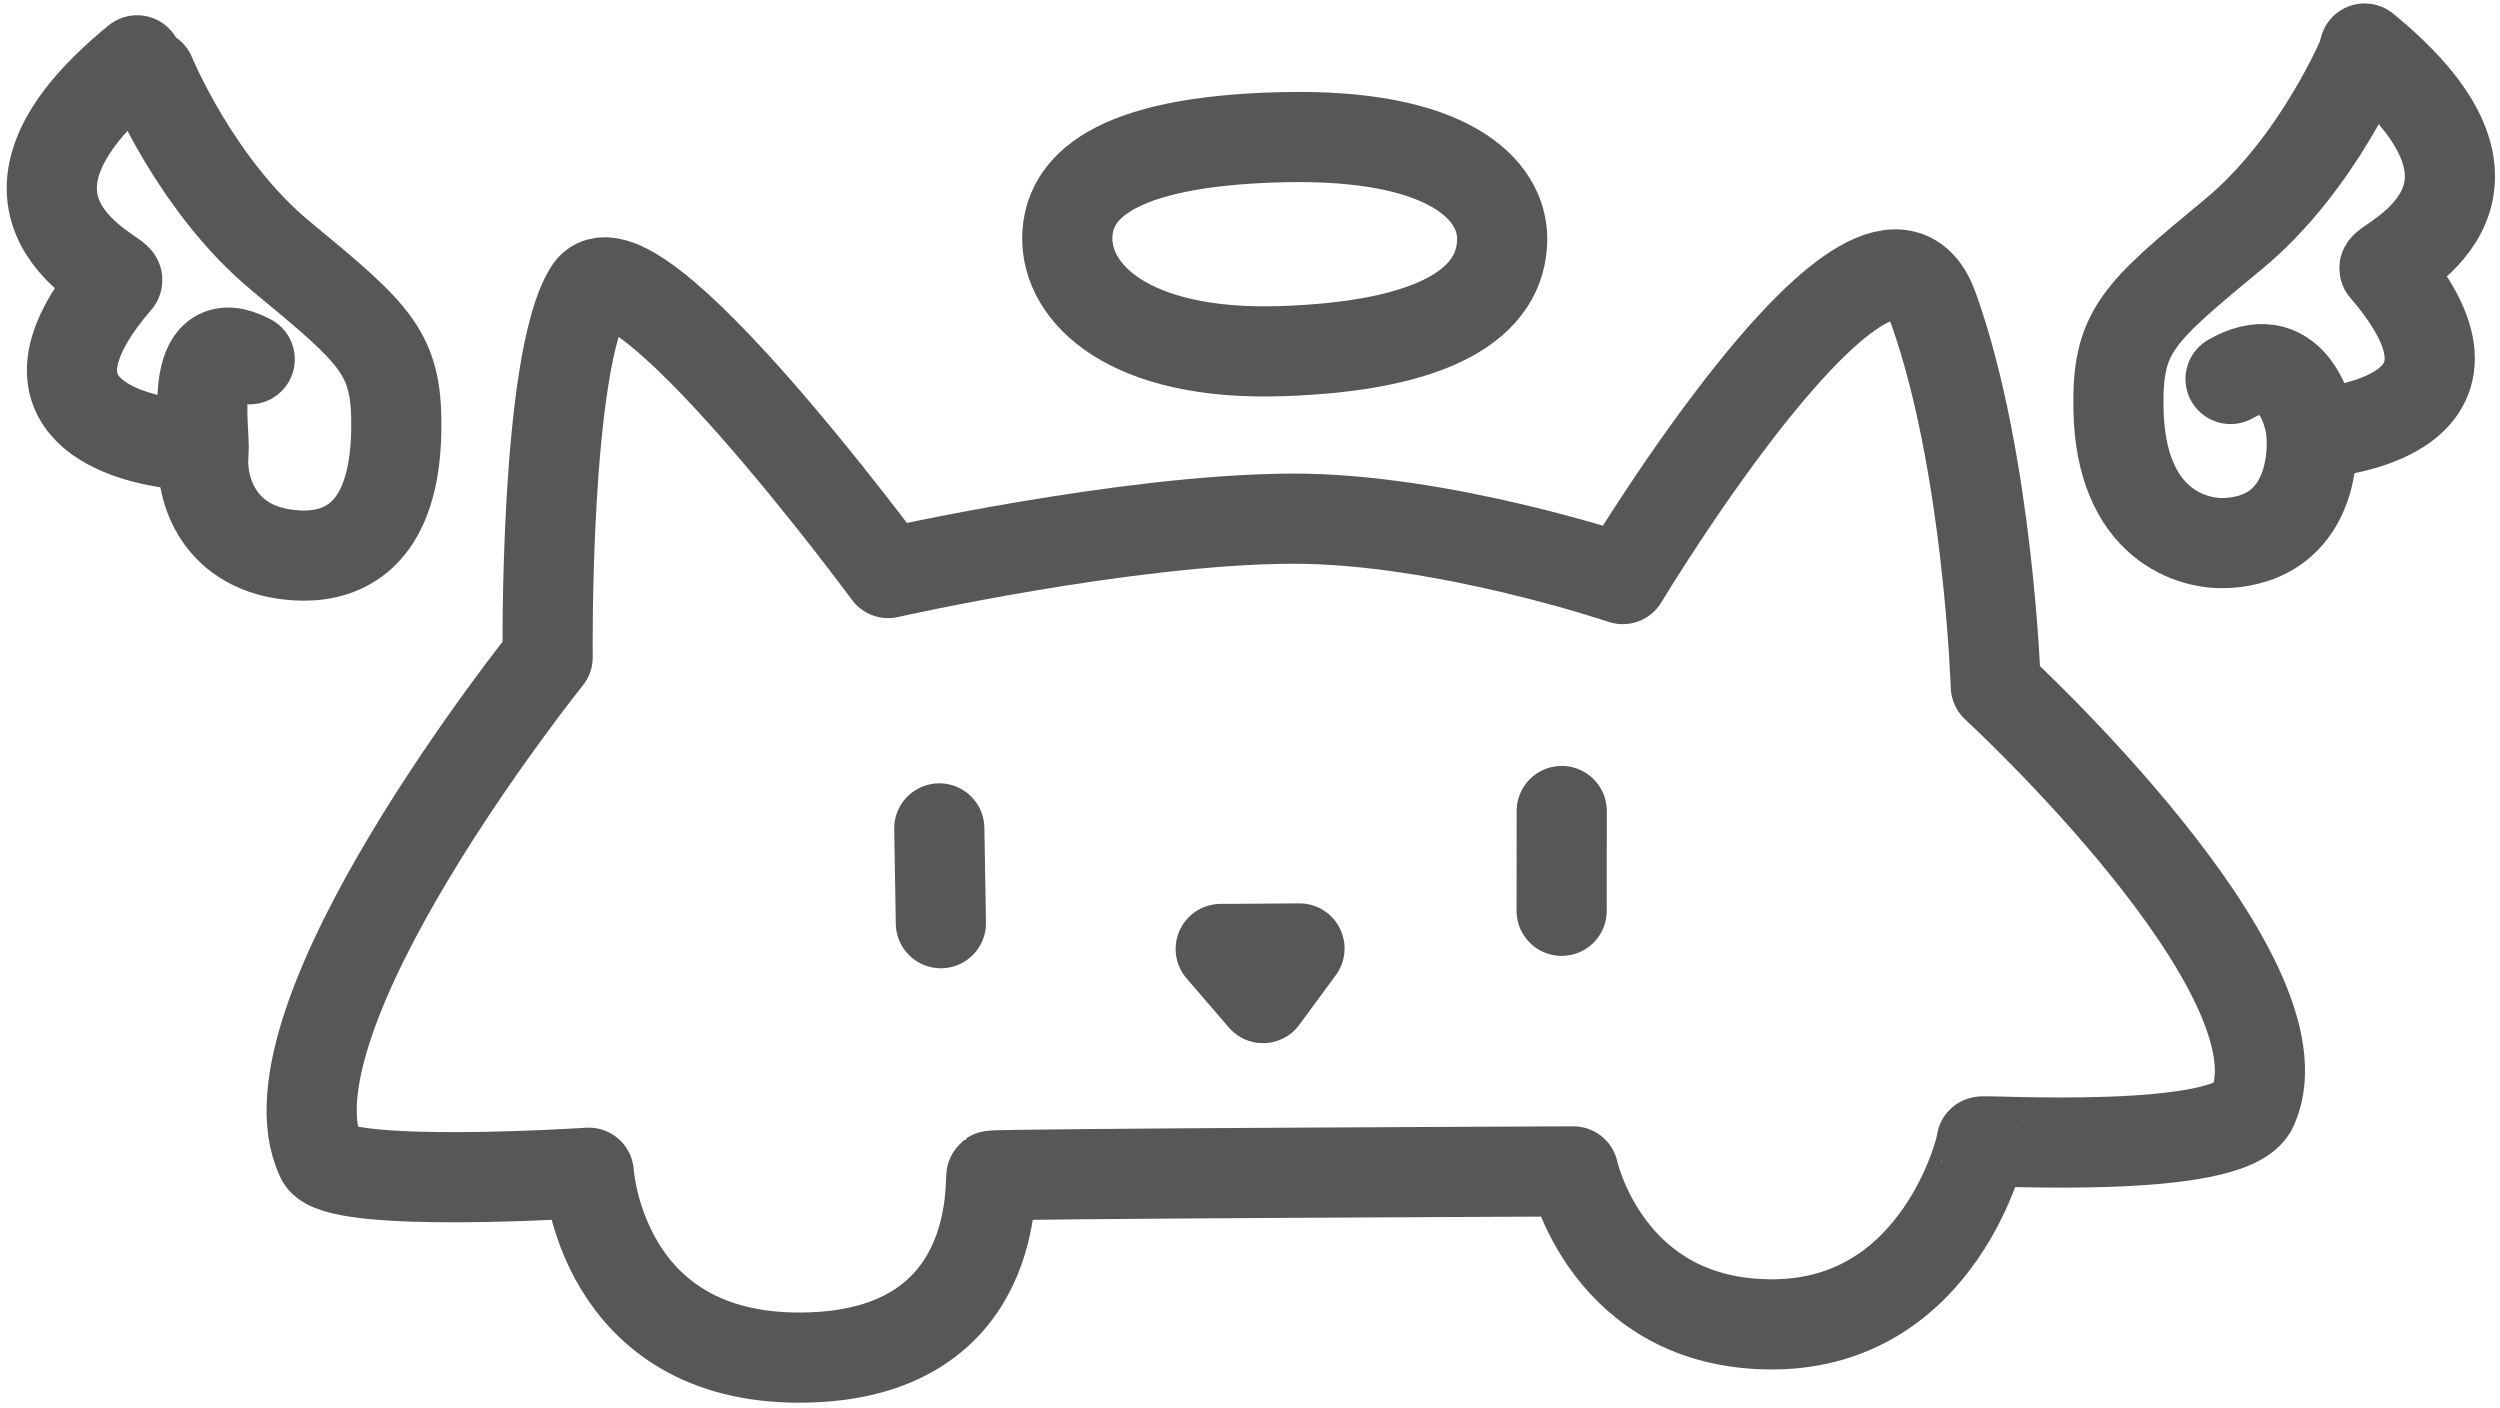
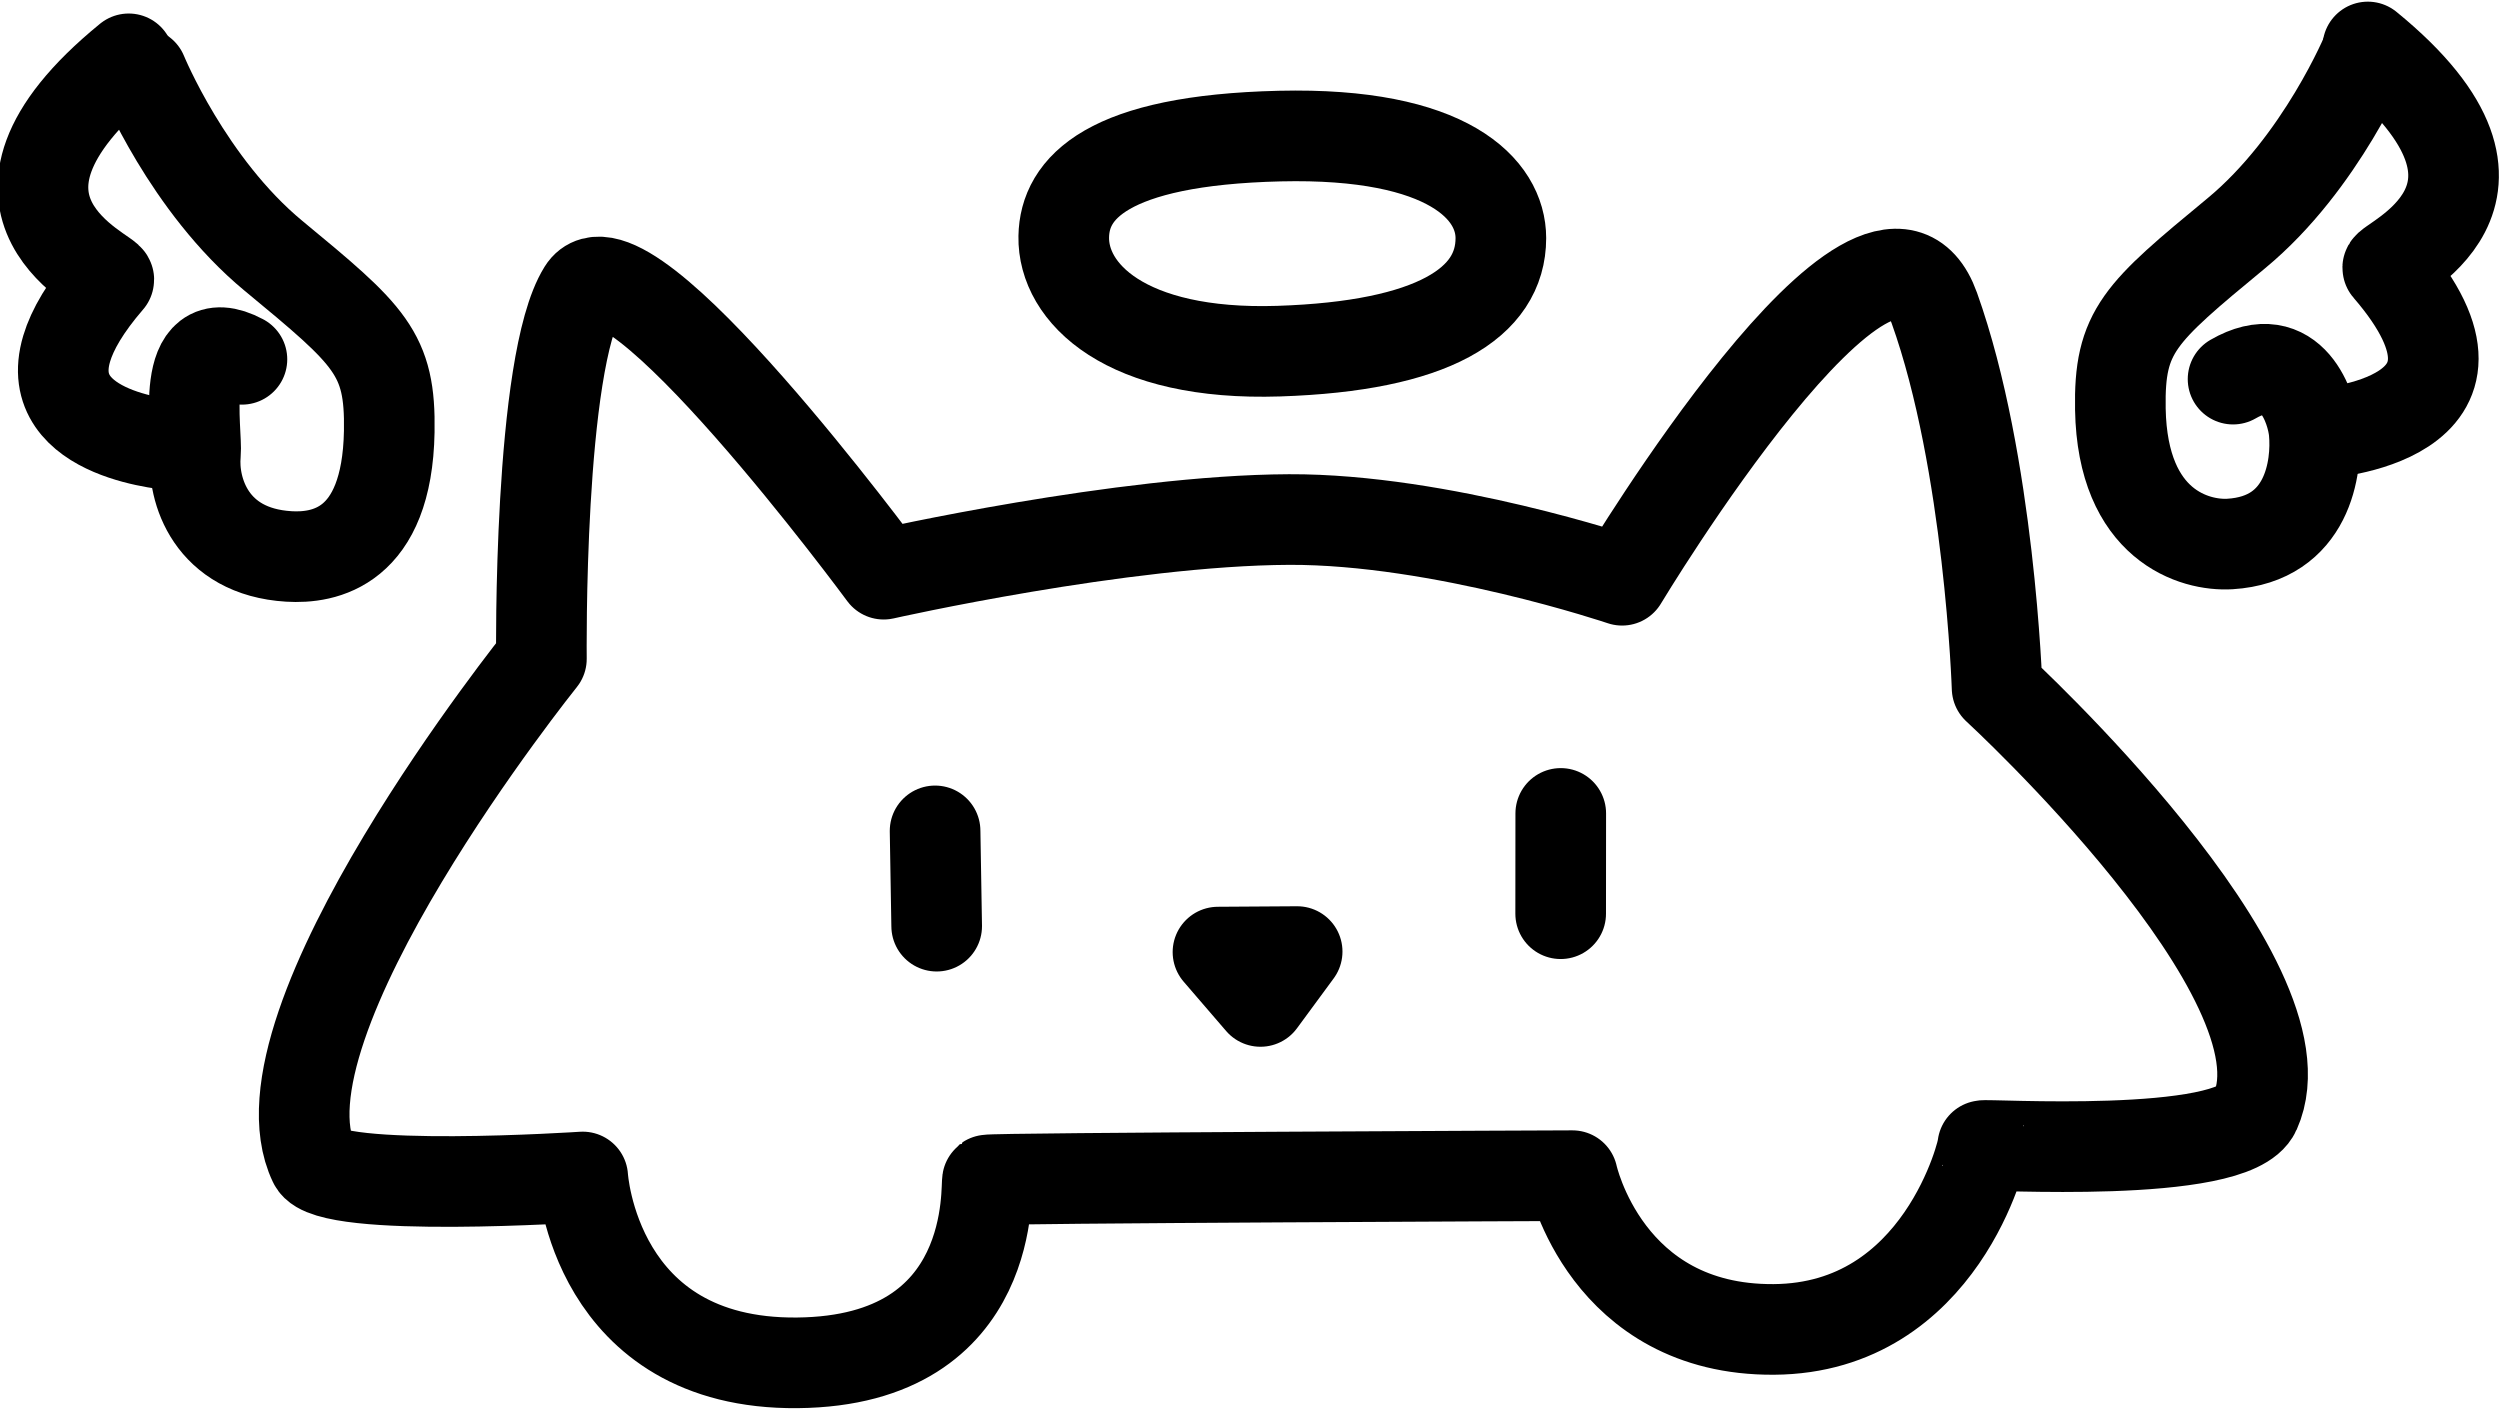
- <svg xmlns="http://www.w3.org/2000/svg" xmlns:ns1="http://vectornator.io" height="100%" stroke-miterlimit="10" style="fill-rule:nonzero;clip-rule:evenodd;stroke-linecap:round;stroke-linejoin:round;" version="1.1" viewBox="0 0 277.265 156.052" width="100%" xml:space="preserve">
+ <svg xmlns="http://www.w3.org/2000/svg" xmlns:ns1="http://vectornator.io" height="100%" stroke-miterlimit="10" style="fill-rule:nonzero;clip-rule:evenodd;stroke-linecap:round;stroke-linejoin:round;" version="1.1" viewBox="0 0 275.833 155.695" width="100%" xml:space="preserve">
  <defs />
-   <g id="Layer-2" ns1:layerName="Layer 2">
+   <clipPath id="ArtboardFrame">
+     <rect height="155.695" width="275.833" x="0" y="0" />
+   </clipPath>
+   <g clip-path="url(#ArtboardFrame)" id="Layer-2" ns1:layerName="Layer 2">
    <g opacity="1">
-       <path d="M65.341 32.262C60.37 40.235 60.737 72.893 60.737 72.893C60.737 72.893 28.346 113.217 35.631 128.475C37.275 131.919 65.296 130.061 65.296 130.061C65.296 130.061 66.527 150.783 88.979 150.566C111.431 150.35 109.676 130.623 109.97 130.395C110.264 130.166 174.492 129.916 174.492 129.916C174.492 129.916 178.171 147.002 196.709 146.88C215.246 146.759 219.891 126.849 219.77 126.607C219.649 126.365 247.43 128.188 249.84 122.793C256.326 108.278 221.349 76.124 221.349 76.124C221.349 76.124 220.537 51.277 214.42 34.175C208.303 17.074 179.973 64.221 179.973 64.221C179.973 64.221 159.958 57.453 143.23 57.523C124.884 57.599 98.503 63.552 98.503 63.552C98.503 63.552 69.977 24.826 65.341 32.262Z" fill="none" opacity="1" stroke="#585756" stroke-linecap="round" stroke-linejoin="round" stroke-width="10" />
-       <path d="M142.207 15.215C123.11 15.666 118.465 20.977 118.369 26.316C118.259 32.496 125.1 39.495 142.096 38.944C159.093 38.392 166.598 33.646 166.598 26.472C166.598 21.133 160.859 14.773 142.207 15.215Z" fill="none" opacity="1" stroke="#585756" stroke-linecap="round" stroke-linejoin="round" stroke-width="10" />
+       <path d="M64.338 32.061C59.367 40.035 59.735 72.692 59.735 72.692C59.735 72.692 27.343 113.017 34.628 128.275C36.273 131.719 64.294 129.86 64.294 129.86C64.294 129.86 65.525 150.582 87.976 150.366C110.428 150.149 108.673 130.422 108.967 130.194C109.261 129.966 173.49 129.715 173.49 129.715C173.49 129.715 177.169 146.801 195.706 146.68C214.243 146.559 218.889 126.649 218.767 126.406C218.646 126.164 246.427 127.988 248.838 122.592C255.323 108.077 220.347 75.924 220.347 75.924C220.347 75.924 219.534 51.077 213.418 33.975C207.301 16.873 178.971 64.02 178.971 64.02C178.971 64.02 158.956 57.253 142.227 57.322C123.881 57.399 97.501 63.352 97.501 63.352C97.501 63.352 68.974 24.626 64.338 32.061Z" fill="none" opacity="1" stroke="#000000" stroke-linecap="round" stroke-linejoin="round" stroke-width="10" />
+       <path d="M141.204 15.014C122.108 15.466 117.462 20.777 117.367 26.115C117.256 32.296 124.097 39.295 141.094 38.743C158.09 38.191 165.595 33.446 165.595 26.272C165.595 20.933 159.856 14.573 141.204 15.014Z" fill="none" opacity="1" stroke="#000000" stroke-linecap="round" stroke-linejoin="round" stroke-width="10" />
      <g opacity="1">
-         <path d="M262.216 5.808C262.216 5.808 257.167 18.151 247.73 25.948C237.041 34.778 234.794 36.712 234.949 45.35C235.182 58.246 243.198 60.454 247.032 60.221C255.642 59.7 256.707 51.782 256.327 47.79C256.095 45.35 253.934 38.241 247.383 42.031" fill="none" opacity="1" stroke="#585756" stroke-linecap="round" stroke-linejoin="round" stroke-width="10" />
-         <path d="M257.024 48.022C257.024 48.022 279.099 46.744 264.46 29.782C263.912 29.147 282.468 21.881 262.252 5.383" fill="none" opacity="1" stroke="#585756" stroke-linecap="round" stroke-linejoin="round" stroke-width="10" />
+         <path d="M261.213 5.607C261.213 5.607 256.164 17.951 246.727 25.747C236.038 34.577 233.791 36.512 233.947 45.15C234.179 58.046 242.196 60.253 246.03 60.021C254.64 59.499 255.705 51.581 255.324 47.589C255.092 45.15 252.931 38.041 246.381 41.83" fill="none" opacity="1" stroke="#000000" stroke-linecap="round" stroke-linejoin="round" stroke-width="10" />
+         <path d="M256.022 47.822C256.022 47.822 278.096 46.544 263.457 29.581C262.91 28.947 281.466 21.681 261.25 5.183" fill="none" opacity="1" stroke="#000000" stroke-linecap="round" stroke-linejoin="round" stroke-width="10" />
      </g>
      <g opacity="1">
-         <path d="M16.683 8.279C16.683 8.279 21.731 20.623 31.169 28.419C41.858 37.249 44.105 39.184 43.949 47.821C43.717 60.718 36.71 61.828 32.876 61.595C24.266 61.074 22.191 54.253 22.572 50.261C22.804 47.821 20.635 36.087 27.695 39.844" fill="none" opacity="1" stroke="#585756" stroke-linecap="round" stroke-linejoin="round" stroke-width="10" />
-         <path d="M20.433 49.33C20.433 49.33 5.434 48.462 8.362 38.657C8.986 36.566 10.425 34.07 12.997 31.089C13.544 30.455-5.011 23.189 15.205 6.691" fill="none" opacity="1" stroke="#585756" stroke-linecap="round" stroke-linejoin="round" stroke-width="10" />
+         <path d="M15.68 8.079C15.68 8.079 20.729 20.422 30.166 28.218C40.855 37.048 43.102 38.983 42.947 47.621C42.714 60.517 35.707 61.627 31.873 61.395C23.263 60.873 21.189 54.052 21.569 50.061C21.801 47.621 19.632 35.887 26.693 39.644" fill="none" opacity="1" stroke="#000000" stroke-linecap="round" stroke-linejoin="round" stroke-width="10" />
+         <path d="M19.43 49.13C19.43 49.13 4.432 48.261 7.359 38.456C7.983 36.366 9.422 33.87 11.995 30.889C12.542 30.255-6.014 22.988 14.202 6.491" fill="none" opacity="1" stroke="#000000" stroke-linecap="round" stroke-linejoin="round" stroke-width="10" />
      </g>
-       <path d="M104.174 91.875L104.349 102.387" fill="none" opacity="1" stroke="#585756" stroke-linecap="round" stroke-linejoin="round" stroke-width="10" />
-       <path d="M173.205 89.947L173.196 101.013" fill="none" opacity="1" stroke="#585756" stroke-linecap="round" stroke-linejoin="round" stroke-width="10" />
-       <path d="M135.386 105.248L144.121 105.19L140.074 110.693L135.386 105.248Z" fill="none" opacity="1" stroke="#585756" stroke-linecap="round" stroke-linejoin="round" stroke-width="10" />
+       <path d="M103.171 91.674L103.347 102.187" fill="none" opacity="1" stroke="#000000" stroke-linecap="round" stroke-linejoin="round" stroke-width="10" />
+       <path d="M172.203 89.747L172.194 100.813" fill="none" opacity="1" stroke="#000000" stroke-linecap="round" stroke-linejoin="round" stroke-width="10" />
+       <path d="M134.383 105.047L143.119 104.99L139.071 110.492L134.383 105.047Z" fill="none" opacity="1" stroke="#000000" stroke-linecap="round" stroke-linejoin="round" stroke-width="10" />
    </g>
  </g>
</svg>
